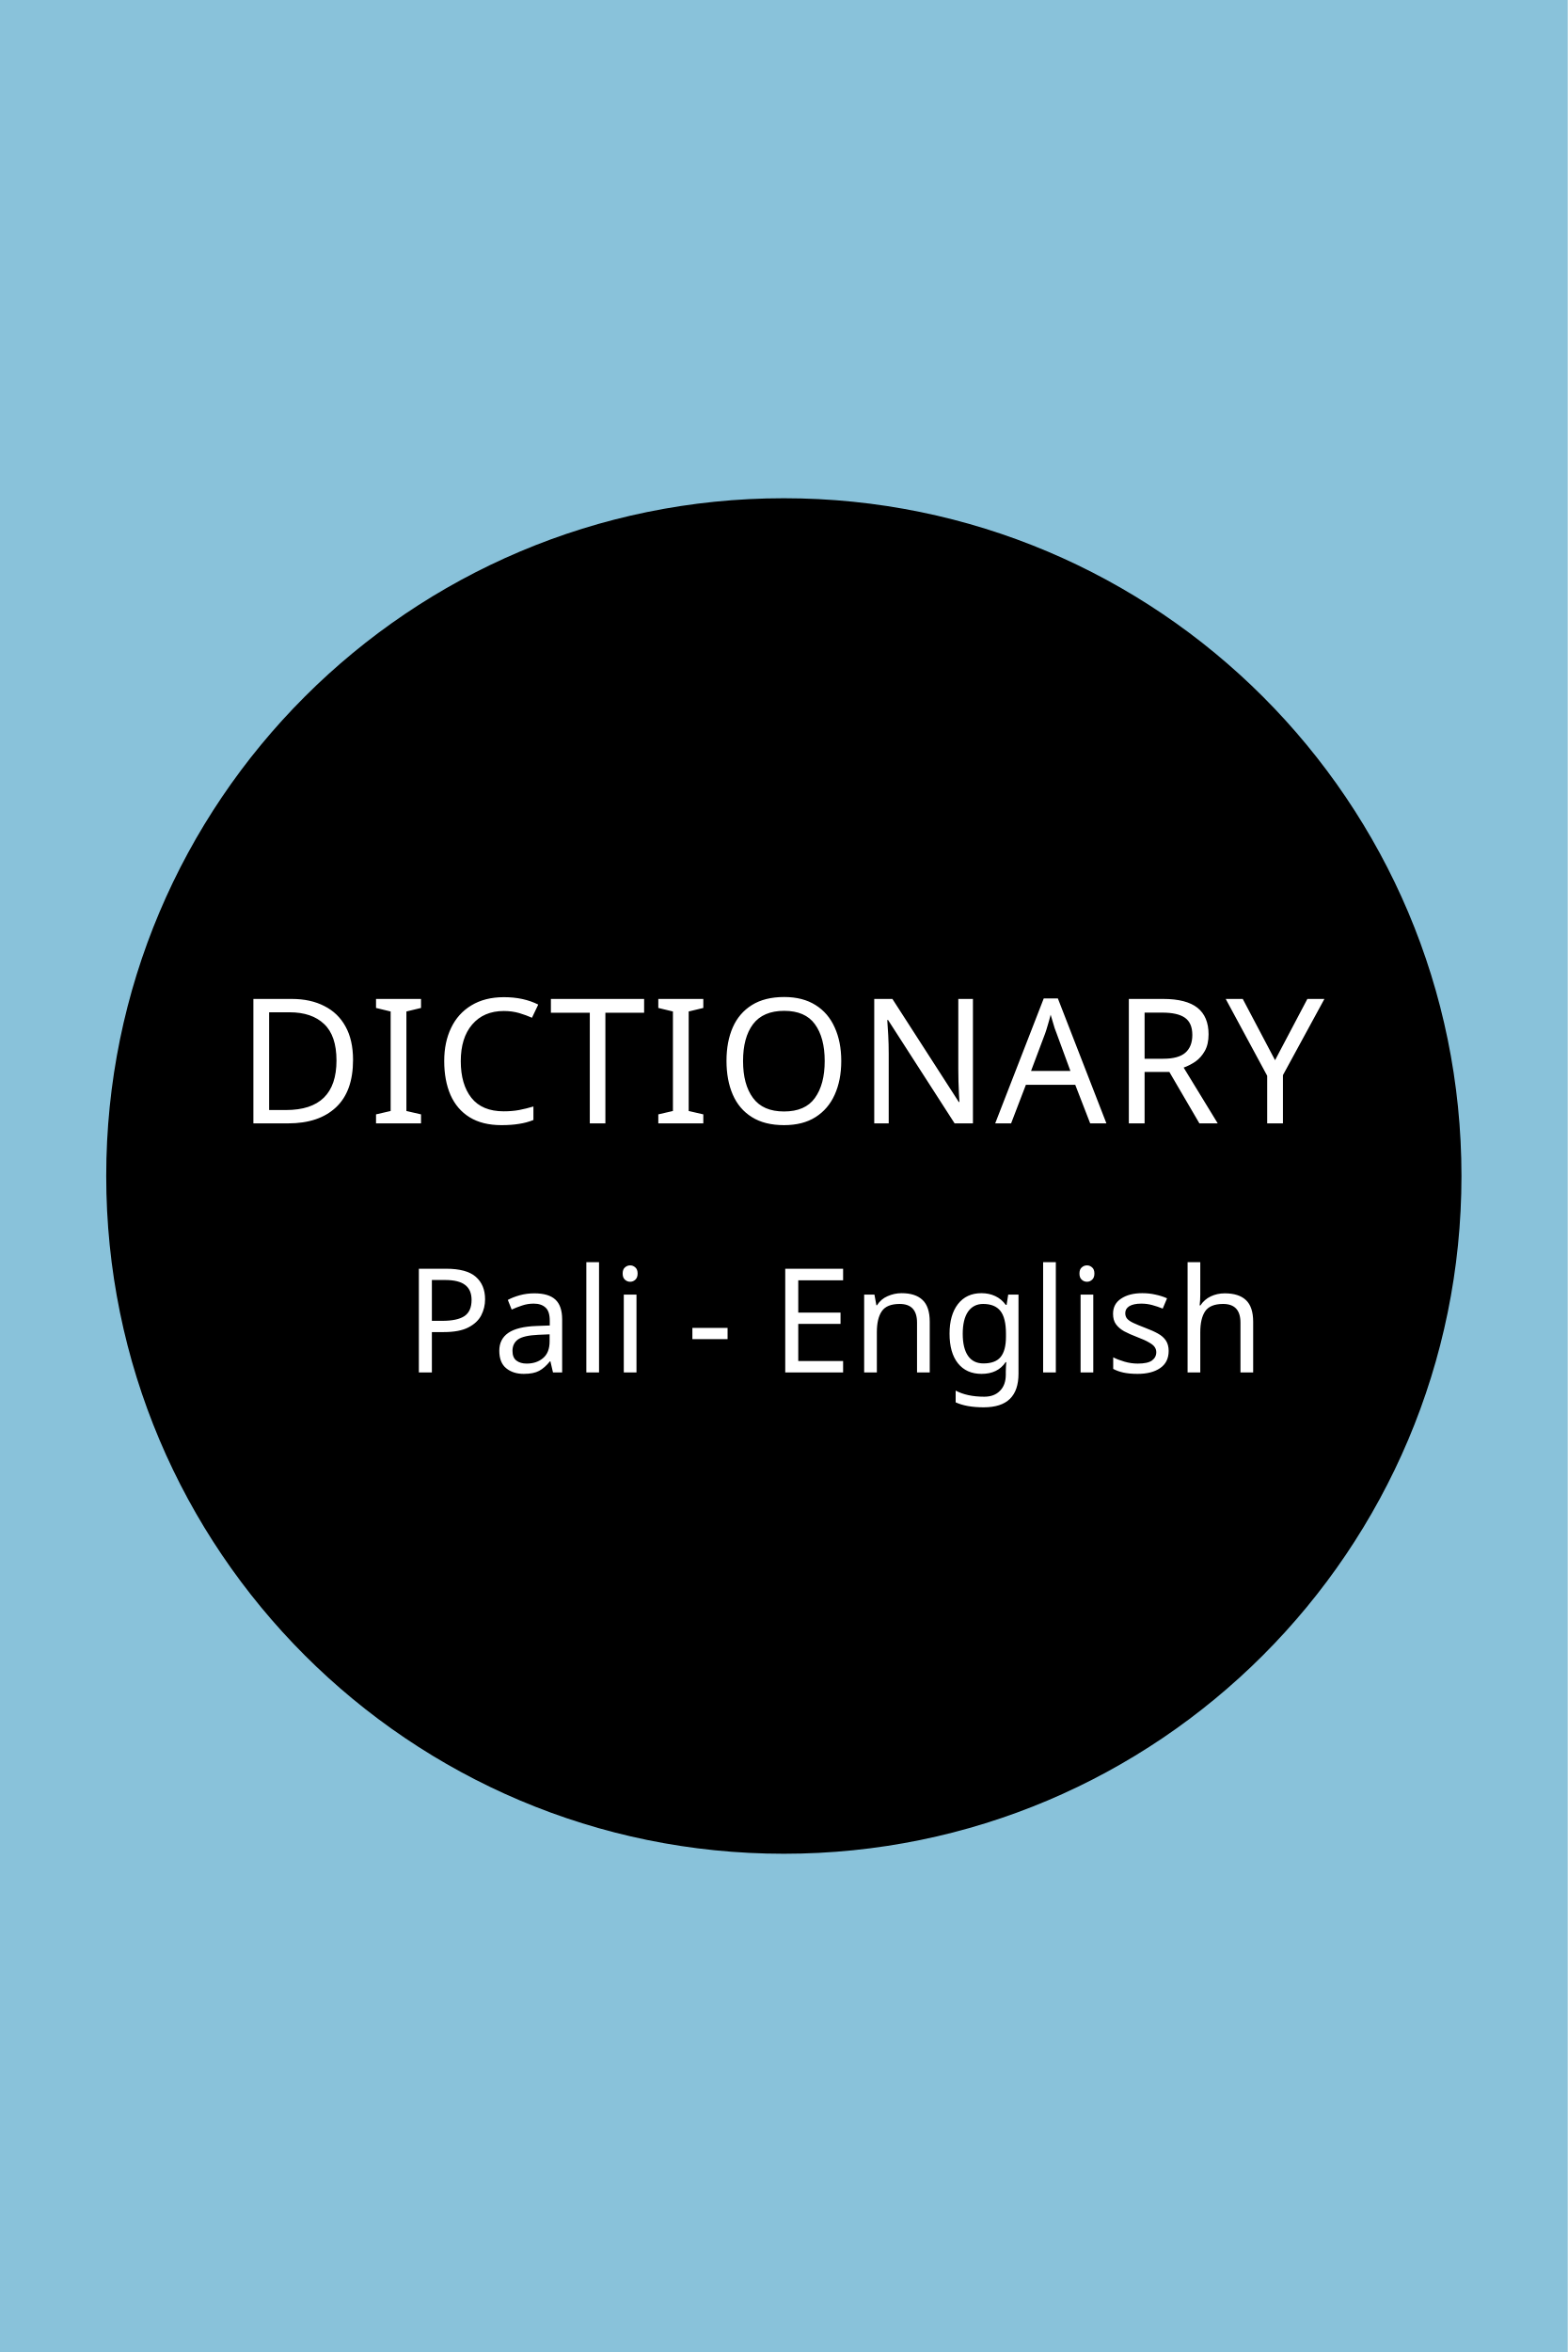
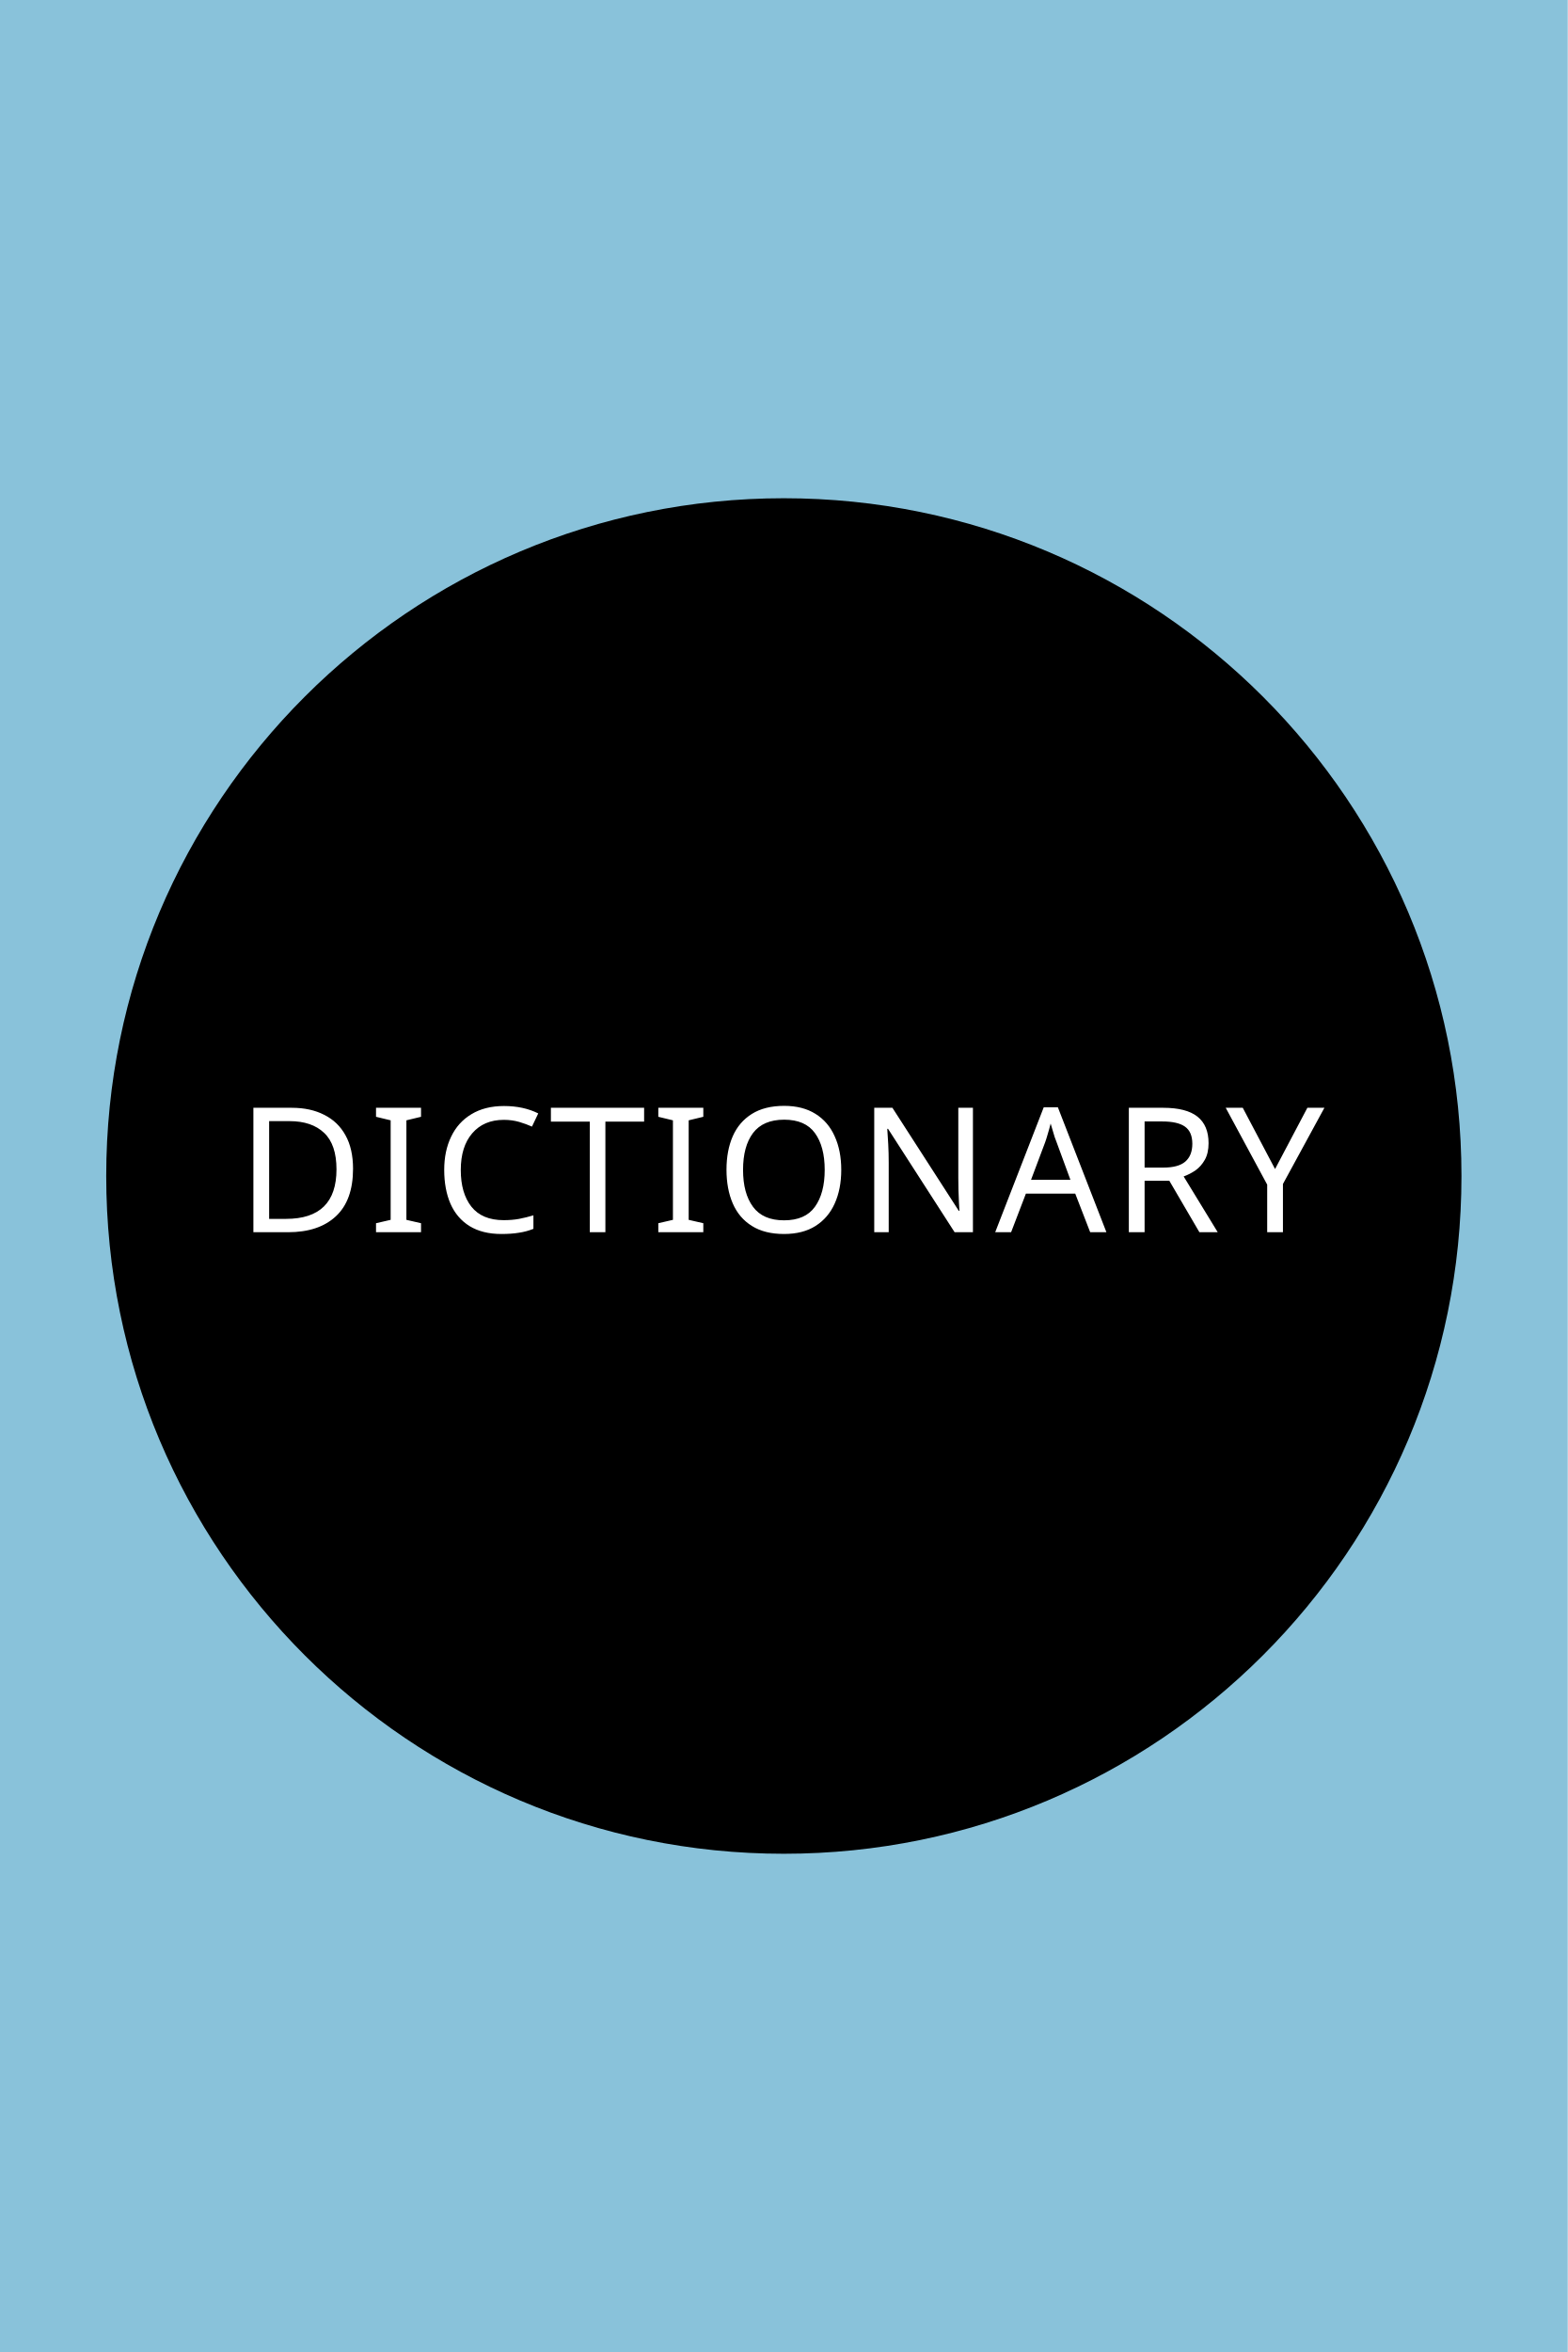
- <svg xmlns="http://www.w3.org/2000/svg" width="6in" height="9in" viewBox="0 0 152.4 228.6" version="1.1" id="svg8">
+ <svg xmlns="http://www.w3.org/2000/svg" id="svg8" version="1.1" viewBox="0 0 152.4 228.6" height="9in" width="6in">
  <defs id="defs2" />
-   <g id="layer1" transform="translate(0,-68.39998)">
-     <rect style="opacity:1;fill:#89c2da;fill-opacity:1;stroke:none;stroke-width:0.265;stroke-linejoin:bevel;stroke-miterlimit:4;stroke-dasharray:none;stroke-opacity:1" id="rect4493" width="152.4" height="228.6" x="0" y="68.4" />
-     <rect style="opacity:1;fill:#327da0;fill-opacity:0;stroke:none;stroke-width:0.265;stroke-linejoin:bevel;stroke-miterlimit:4;stroke-dasharray:none;stroke-opacity:1" id="rect4491" width="152.4" height="228.6" x="0" y="68.4" />
-     <circle r="65.874" cy="182.7" cx="76.2" id="path901" style="fill:#000000;fill-opacity:1;stroke:none;stroke-width:0.141;stroke-linecap:round;stroke-linejoin:round;stroke-dashoffset:22.8" />
-     <g id="g4517" transform="translate(8.5315704e-6,-22.26276)">
-       <text id="text4487" y="199.845" x="22.994" style="font-style:normal;font-variant:normal;font-weight:normal;font-stretch:normal;font-size:16.933px;line-height:5.292px;font-family:'Crimson Text';-inkscape-font-specification:'Crimson Text Normal';font-variant-ligatures:normal;font-variant-caps:normal;font-variant-numeric:normal;font-variant-east-asian:normal;text-align:start;letter-spacing:0.529px;word-spacing:0px;writing-mode:lr-tb;text-anchor:start;fill:#ffffff;fill-opacity:1;stroke:none;stroke-width:0.265;stroke-linecap:butt;stroke-linejoin:miter;stroke-miterlimit:4;stroke-dasharray:none;stroke-opacity:1" xml:space="preserve">
-         <tspan id="tspan879" x="22.994" y="199.845">DICTIONARY</tspan>
-       </text>
-       <text id="text4497" y="224.055" x="39.342" style="font-style:normal;font-variant:normal;font-weight:normal;font-stretch:normal;font-size:14.111px;line-height:5.292px;font-family:'Crimson Text';-inkscape-font-specification:'Crimson Text Normal';font-variant-ligatures:normal;font-variant-caps:normal;font-variant-numeric:normal;font-variant-east-asian:normal;text-align:start;letter-spacing:0px;word-spacing:0px;writing-mode:lr-tb;text-anchor:start;fill:#ffffff;fill-opacity:1;stroke:none;stroke-width:0.265px;stroke-linecap:butt;stroke-linejoin:miter;stroke-opacity:1" xml:space="preserve">
-         <tspan id="tspan881" x="39.342" y="224.055">Pali - English</tspan>
-       </text>
-     </g>
+   <g transform="translate(0,-68.39998)" id="layer1">
+     <rect y="68.4" x="0" height="228.6" width="152.4" id="rect4493" style="opacity:1;fill:#89c2da;fill-opacity:1;stroke:none;stroke-width:0.265;stroke-linejoin:bevel;stroke-miterlimit:4;stroke-dasharray:none;stroke-opacity:1" />
+     <rect y="68.4" x="0" height="228.6" width="152.4" id="rect4491" style="opacity:1;fill:#327da0;fill-opacity:0;stroke:none;stroke-width:0.265;stroke-linejoin:bevel;stroke-miterlimit:4;stroke-dasharray:none;stroke-opacity:1" />
+     <circle style="fill:#000000;fill-opacity:1;stroke:none;stroke-width:0.141;stroke-linecap:round;stroke-linejoin:round;stroke-dashoffset:22.8" id="path901" cx="76.2" cy="182.7" r="65.874" />
+     <text id="text4487" y="188.165" x="22.994" style="font-style:normal;font-variant:normal;font-weight:normal;font-stretch:normal;font-size:16.933px;line-height:5.292px;font-family:'Crimson Text';-inkscape-font-specification:'Crimson Text Normal';font-variant-ligatures:normal;font-variant-caps:normal;font-variant-numeric:normal;font-variant-east-asian:normal;text-align:start;letter-spacing:0.529px;word-spacing:0px;writing-mode:lr-tb;text-anchor:start;opacity:1;fill:#ffffff;fill-opacity:1;stroke:none;stroke-width:0.265;stroke-linecap:butt;stroke-linejoin:miter;stroke-miterlimit:4;stroke-dasharray:none;stroke-opacity:1;stop-opacity:1" xml:space="preserve">
+       <tspan id="tspan879" x="22.994" y="188.165">DICTIONARY</tspan>
+     </text>
  </g>
</svg>
